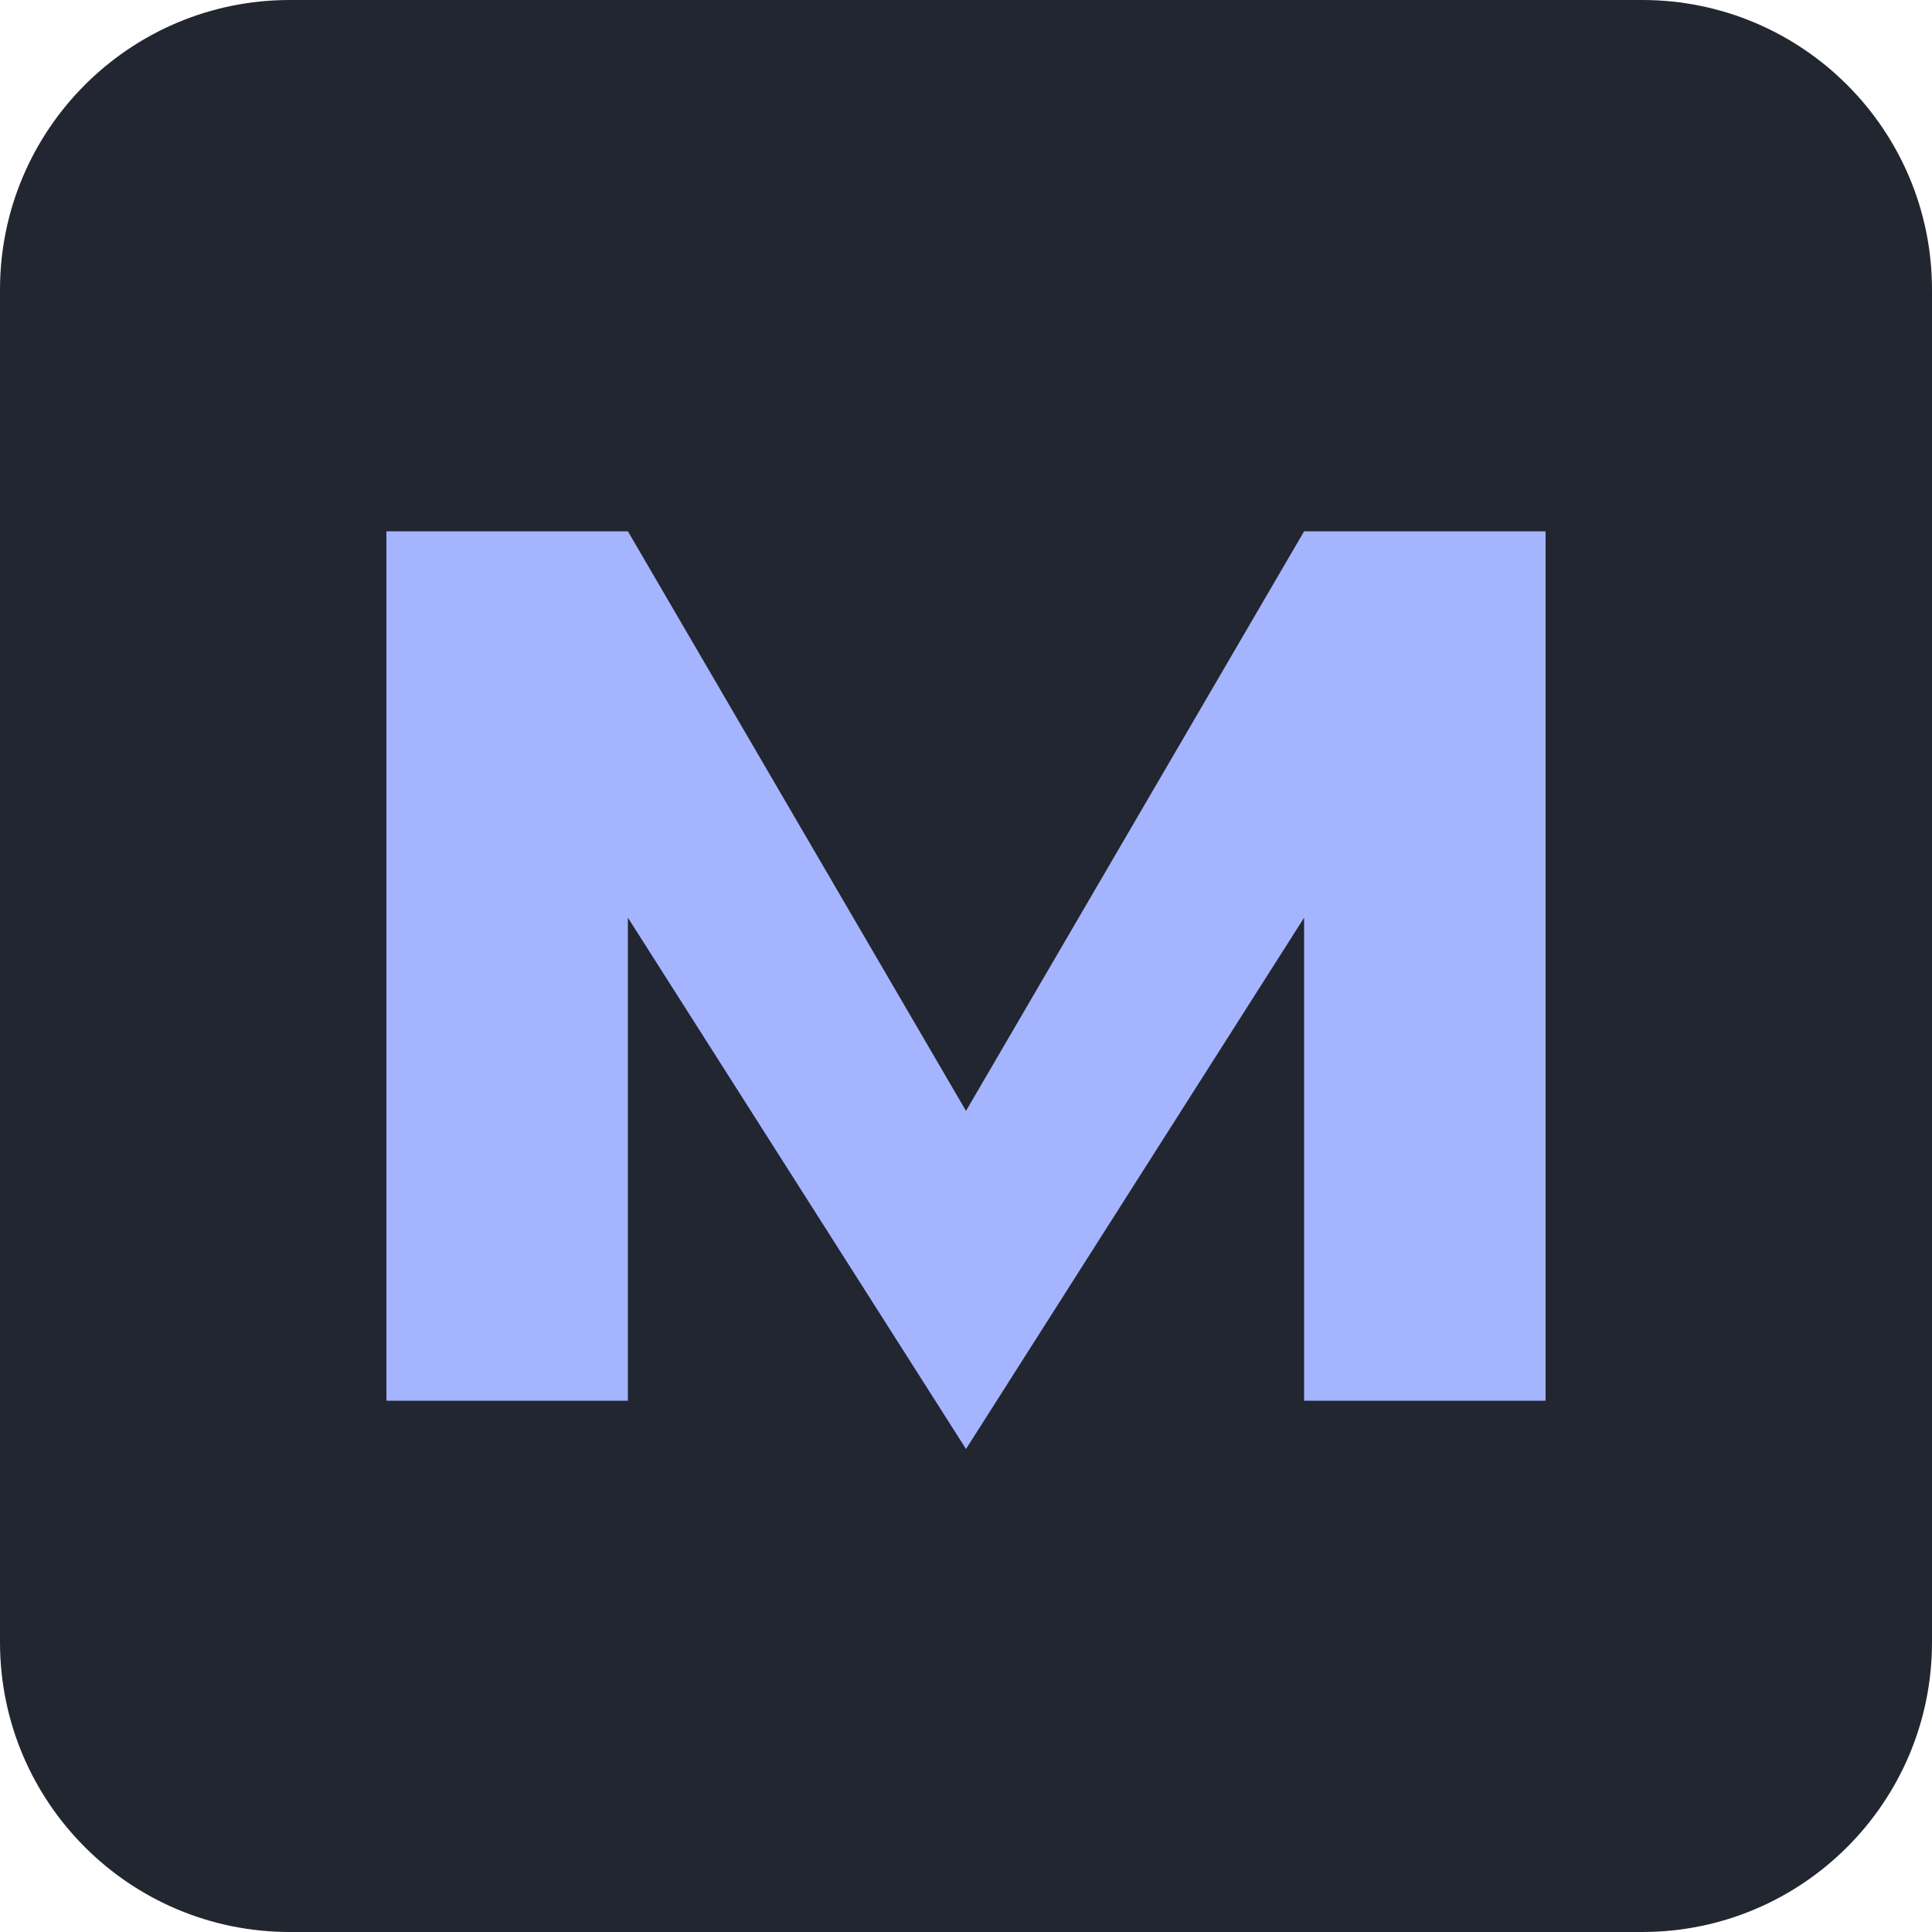
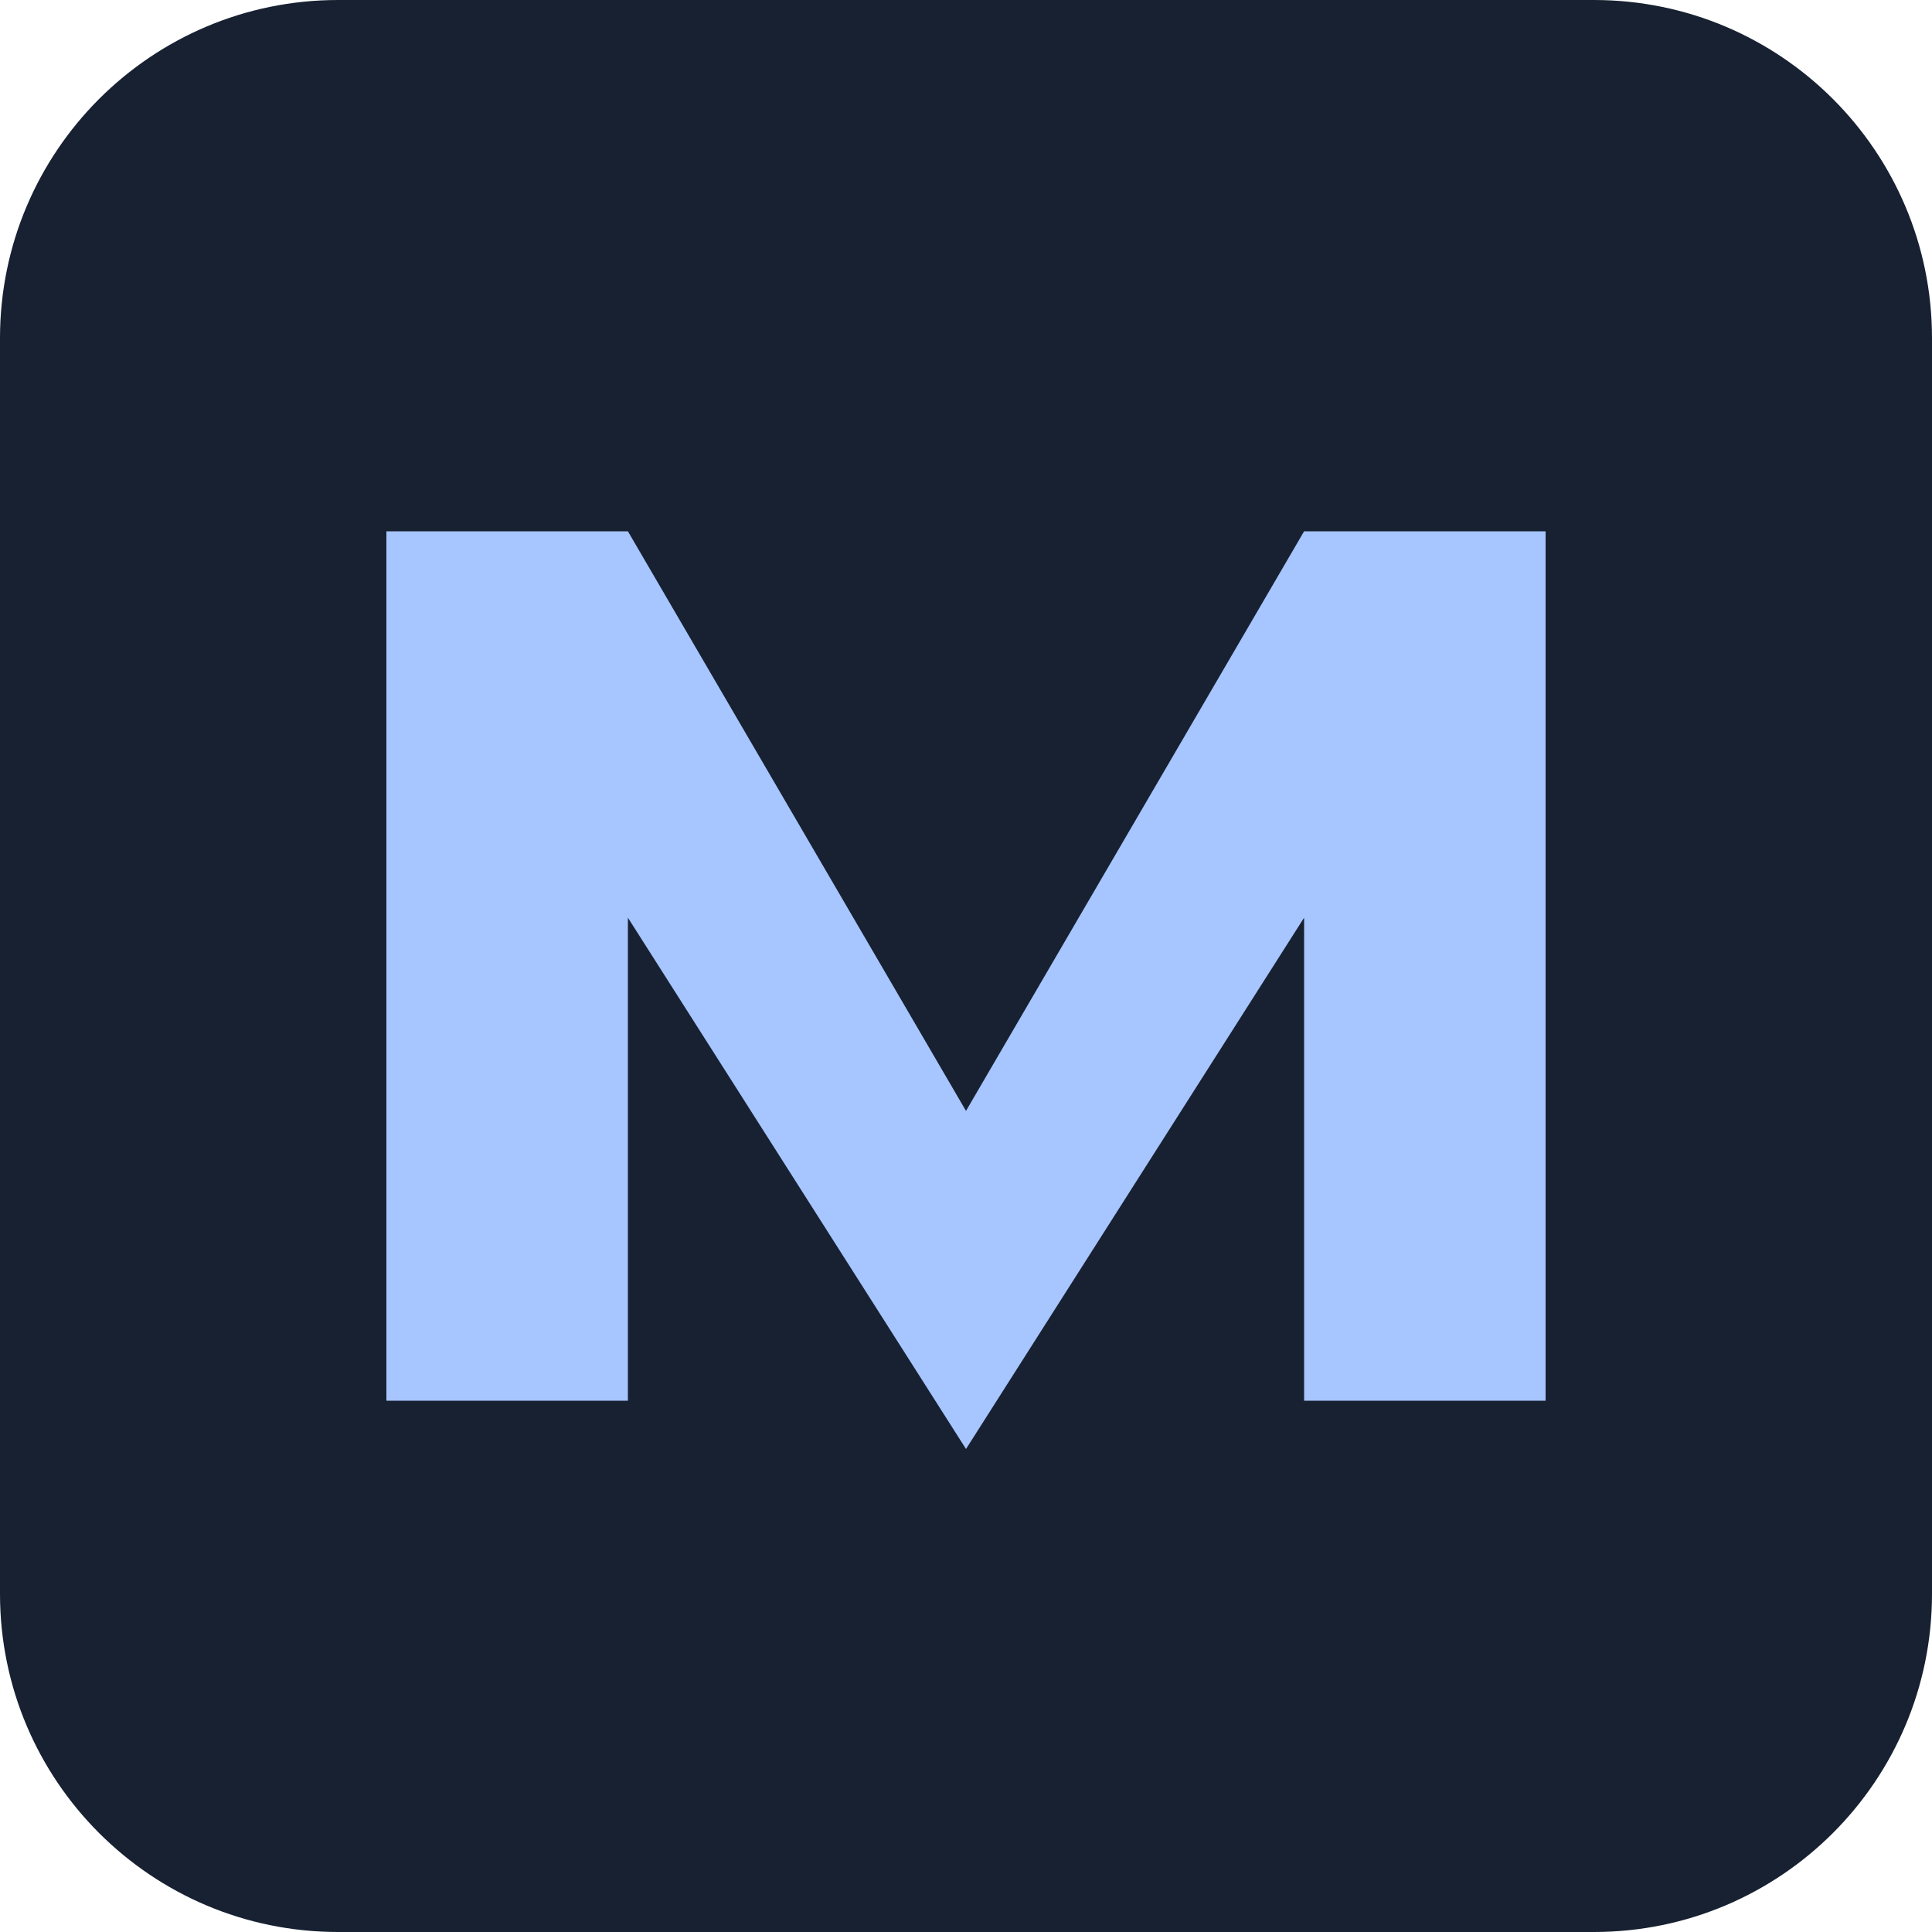
<svg xmlns="http://www.w3.org/2000/svg" viewBox="0 0 40 40">
-   <rect width="40" height="40" rx="6" fill="#222630" />
-   <path d="M8 29V11h5l7 12 7-12h5v18h-5V19l-7 11-7-11v10z" fill="#a4b4ff" />
+   <rect width="40" height="40" rx="7" fill="#172131" />
+   <path d="M8 29V11h5l7 12 7-12h5v18h-5V19l-7 11-7-11v10z" fill="#a7c5ff" />
</svg>
